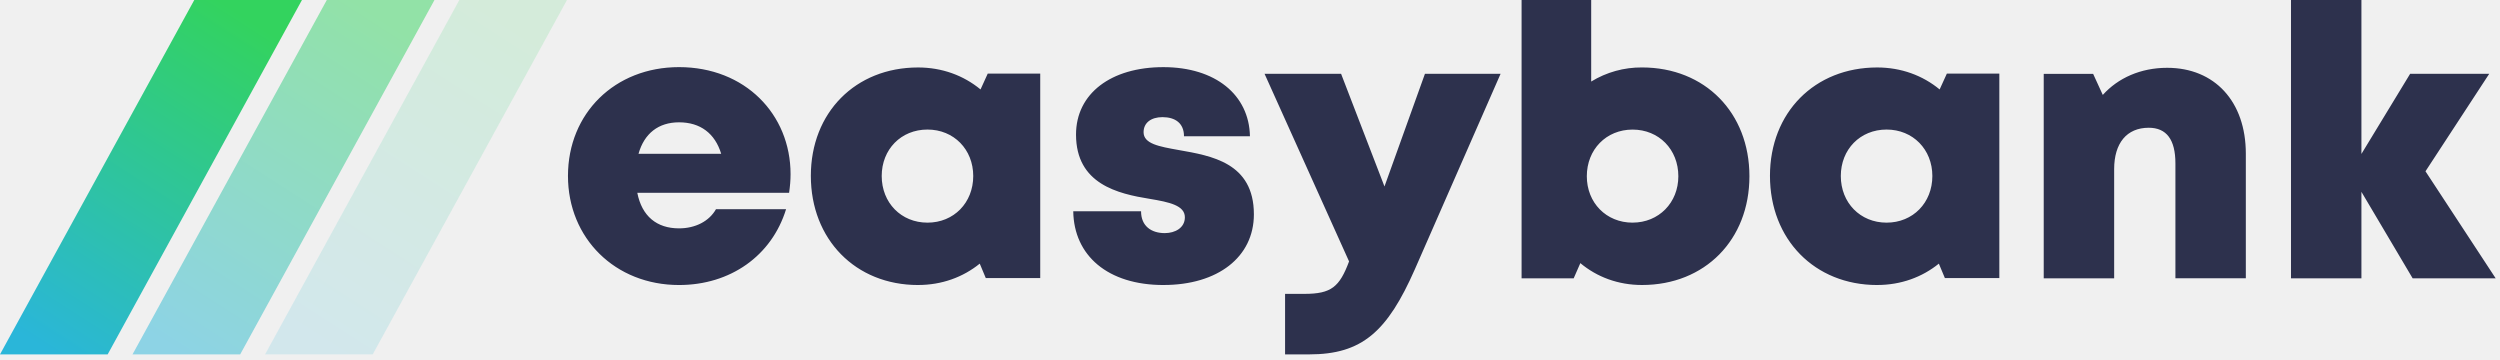
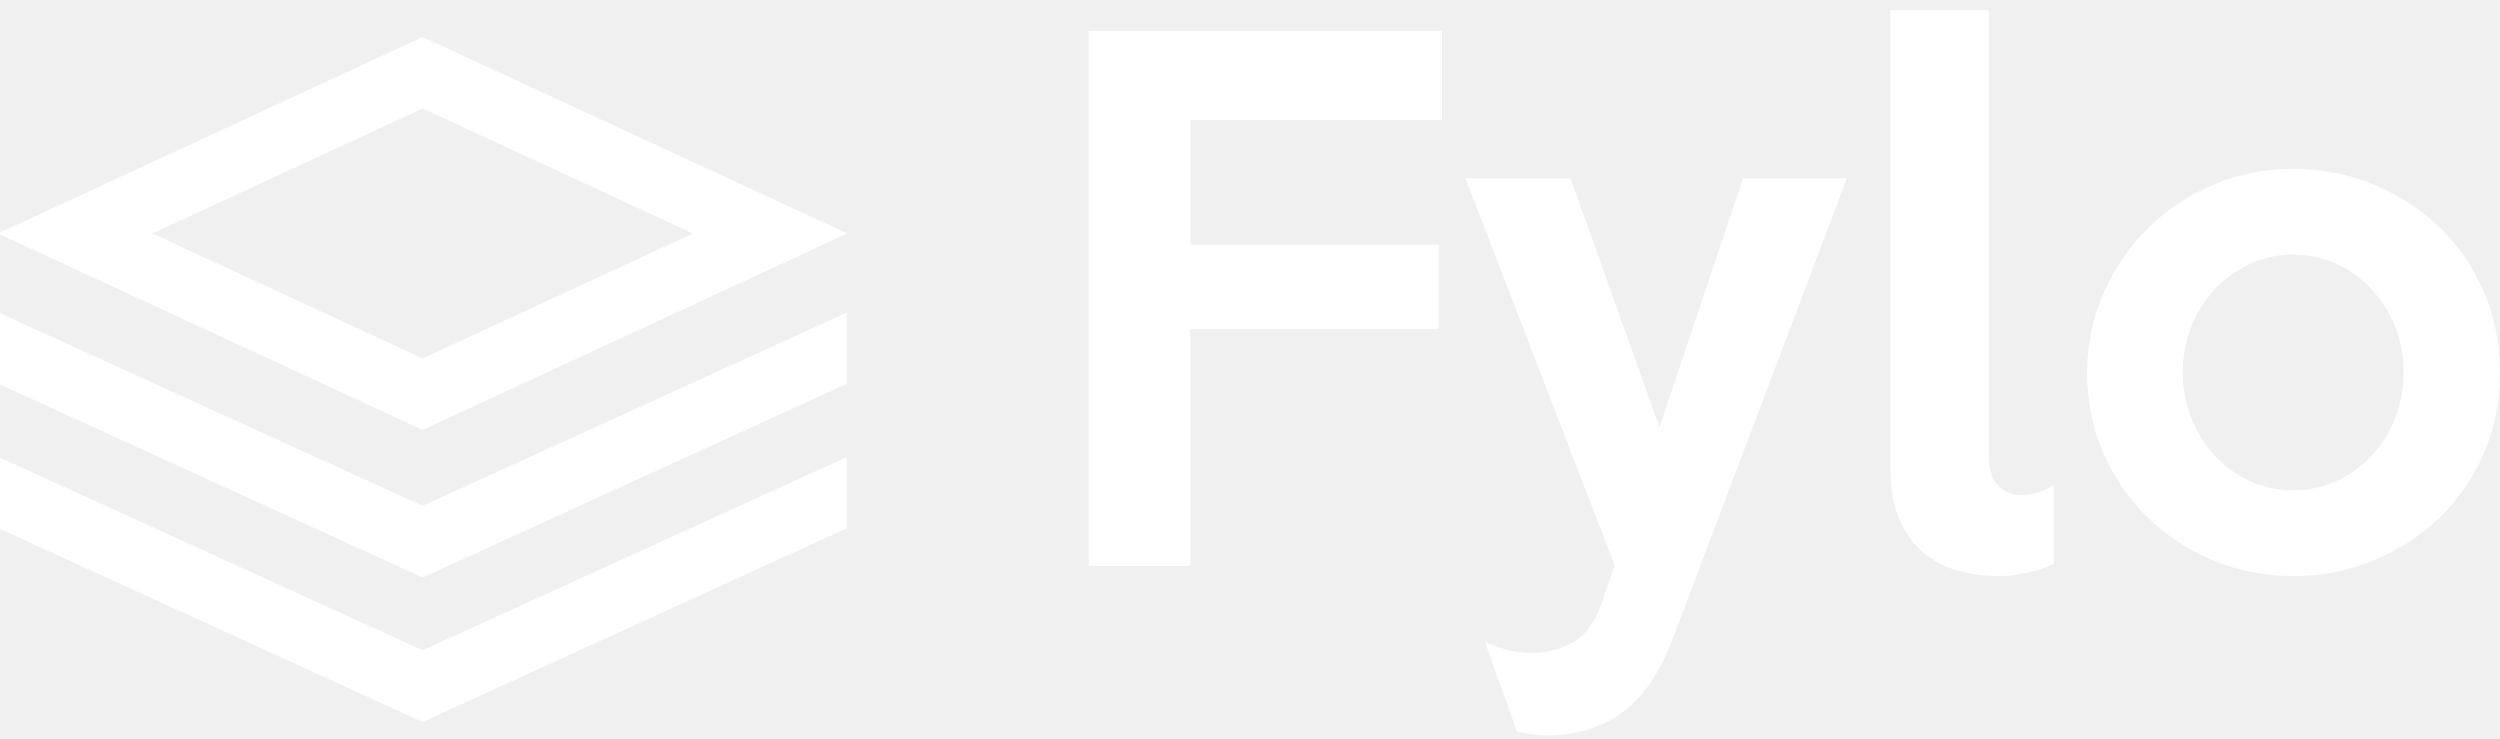
- <svg xmlns="http://www.w3.org/2000/svg" width="139" height="20">
-   <defs>
-     <linearGradient id="a" x1="72.195%" x2="17.503%" y1="0%" y2="100%">
-       <stop offset="0%" stop-color="#33D35E" />
-       <stop offset="100%" stop-color="#2AB6D9" />
-     </linearGradient>
-   </defs>
-   <g fill="none" fill-rule="evenodd">
-     <path fill="#2D314D" fill-rule="nonzero" d="M37.754 15.847c2.852 0 5.152-1.622 5.952-4.216h-3.897c-.376.665-1.14 1.066-2.055 1.066-1.237 0-2.065-.674-2.32-1.978h8.44c.051-.352.081-.694.081-1.037 0-3.335-2.537-5.95-6.201-5.95-3.568 0-6.175 2.564-6.175 6.049 0 3.473 2.628 6.066 6.175 6.066zm2.344-7.297h-4.596c.317-1.129 1.11-1.749 2.252-1.749 1.181 0 2 .613 2.344 1.75zm10.946 7.296c1.32 0 2.5-.434 3.43-1.188l.336.804h3.027V4.093h-2.919l-.4.88c-.94-.775-2.135-1.222-3.474-1.222-3.476 0-5.961 2.505-5.961 6.026 0 3.533 2.485 6.07 5.961 6.07zm.524-3.467c-1.467 0-2.545-1.108-2.545-2.593 0-1.475 1.069-2.583 2.545-2.583 1.466 0 2.544 1.108 2.544 2.583 0 1.485-1.078 2.593-2.544 2.593zm13.123 3.467c3.02 0 5.025-1.554 5.025-3.93 0-2.883-2.387-3.256-4.183-3.575-1.08-.193-1.95-.344-1.95-.99 0-.527.422-.838 1.05-.838.71 0 1.197.337 1.197 1.063h3.667c-.044-2.303-1.92-3.843-4.816-3.843-2.912 0-4.854 1.47-4.854 3.75 0 2.757 2.337 3.289 4.1 3.574 1.092.181 1.952.368 1.952 1.024 0 .587-.543.88-1.116.88-.742 0-1.32-.383-1.32-1.214h-3.77c.036 2.463 1.919 4.1 5.018 4.1zm8.1 3.858c2.936 0 4.344-1.257 5.877-4.736l4.764-10.863h-4.206l-2.249 6.263-2.412-6.263H70.31l4.698 10.43c-.53 1.414-.983 1.804-2.48 1.804H71.45v3.365h1.341zm18.504-3.858c3.5 0 5.973-2.515 5.973-6.048S94.796 3.75 91.295 3.75a5.332 5.332 0 00-2.825.784V0H84.6v15.474h2.897l.37-.844c.923.771 2.102 1.216 3.428 1.216zm-.523-3.467c-1.467 0-2.545-1.108-2.545-2.58 0-1.486 1.078-2.594 2.545-2.594 1.466 0 2.544 1.108 2.544 2.593 0 1.473-1.087 2.58-2.544 2.58zm13.598 3.467c1.32 0 2.5-.434 3.43-1.188l.336.804h3.027V4.093h-2.918l-.401.88c-.939-.775-2.135-1.222-3.474-1.222-3.476 0-5.96 2.505-5.96 6.026 0 3.533 2.484 6.07 5.96 6.07zm.524-3.467c-1.467 0-2.545-1.108-2.545-2.593 0-1.475 1.07-2.583 2.545-2.583 1.467 0 2.545 1.108 2.545 2.583 0 1.485-1.078 2.593-2.545 2.593zm12.653 3.095V9.403c0-1.447.702-2.3 1.923-2.3.986 0 1.483.657 1.483 1.98v6.39h3.915V8.543c0-2.897-1.733-4.773-4.373-4.773-1.47 0-2.733.565-3.58 1.508l-.537-1.172h-2.747v11.369h3.916zm13.748 0v-4.808l2.848 4.808h4.616l-3.902-5.95 3.543-5.419h-4.397l-2.708 4.454V0h-3.916v15.474h3.916z" />
-     <g fill="url(#a)">
-       <path d="M10.802 0L0 19.704h5.986L16.789 0z" />
-       <path opacity=".5" d="M18.171 0L7.368 19.704h5.986L24.157 0z" />
-       <path opacity=".15" d="M25.539 0L14.737 19.704h5.986L31.525 0z" />
-     </g>
+ <svg xmlns="http://www.w3.org/2000/svg" width="176" height="52">
+   <g fill="#FFF" fill-rule="evenodd">
+     <path d="M0 16.372v.128l29.754 13.764 29.859-13.811v-.035L29.754 2.608 0 16.372zm10.727.064l19.028-8.802 19.03 8.802-19.031 8.801-19.027-8.801zM29.754 35.61L0 22.052v5.014l29.754 13.59L59.613 27.02v-5.015L29.754 35.61zm0 10.17L0 32.22v5.015l29.754 13.591L59.613 37.19v-5.014L29.754 45.78zM169.216 26.22a8.564 8.564 0 0 0-2.285-5.892 7.675 7.675 0 0 0-2.473-1.768 7.259 7.259 0 0 0-3.015-.636 7.259 7.259 0 0 0-3.015.636 7.674 7.674 0 0 0-2.473 1.768 8.565 8.565 0 0 0-2.285 5.893 8.564 8.564 0 0 0 2.285 5.893 7.674 7.674 0 0 0 2.473 1.767 7.258 7.258 0 0 0 3.015.637 7.258 7.258 0 0 0 3.015-.637 7.675 7.675 0 0 0 2.473-1.767 8.563 8.563 0 0 0 2.285-5.893zm6.784 0c0 2.044-.377 3.937-1.13 5.681a13.849 13.849 0 0 1-3.11 4.526c-1.319 1.273-2.866 2.279-4.64 3.017-1.775.739-3.667 1.108-5.677 1.108s-3.894-.37-5.653-1.108a14.659 14.659 0 0 1-4.617-3.04 14.116 14.116 0 0 1-3.11-4.55c-.753-1.744-1.13-3.622-1.13-5.633 0-1.98.385-3.842 1.154-5.586a14.718 14.718 0 0 1 3.133-4.573 14.457 14.457 0 0 1 4.617-3.064c1.759-.739 3.627-1.108 5.606-1.108 2.01 0 3.902.369 5.677 1.108 1.774.738 3.321 1.744 4.64 3.017 1.32 1.272 2.356 2.789 3.11 4.549.753 1.76 1.13 3.645 1.13 5.657zm-31.422 13.483a9.087 9.087 0 0 1-1.814.613 9.217 9.217 0 0 1-2.096.236c-1.005 0-1.971-.134-2.898-.4a6.347 6.347 0 0 1-2.426-1.297c-.69-.597-1.24-1.375-1.649-2.334-.408-.958-.612-2.113-.612-3.465V.717h6.925v31.16c0 1.132.228 1.91.683 2.334.456.425.997.637 1.625.637.786 0 1.54-.236 2.262-.707v5.562zM130.02 12.55l-12.249 32.386c-.91 2.42-2.104 4.164-3.58 5.233-1.476 1.068-3.235 1.603-5.277 1.603a8.4 8.4 0 0 1-1.036-.071 7.784 7.784 0 0 1-1.083-.212l-2.262-6.317a8.974 8.974 0 0 0 1.65.59 6.61 6.61 0 0 0 1.6.211c1.069 0 2.042-.243 2.922-.73.879-.488 1.554-1.391 2.025-2.711l.943-2.734-10.506-27.248h7.396l6.266 17.536 5.889-17.536h7.302zm-28.502-4.102H83.806v8.769h17.478v5.94H83.806v16.688h-7.16V2.179h24.873v6.27z" />
  </g>
</svg>
